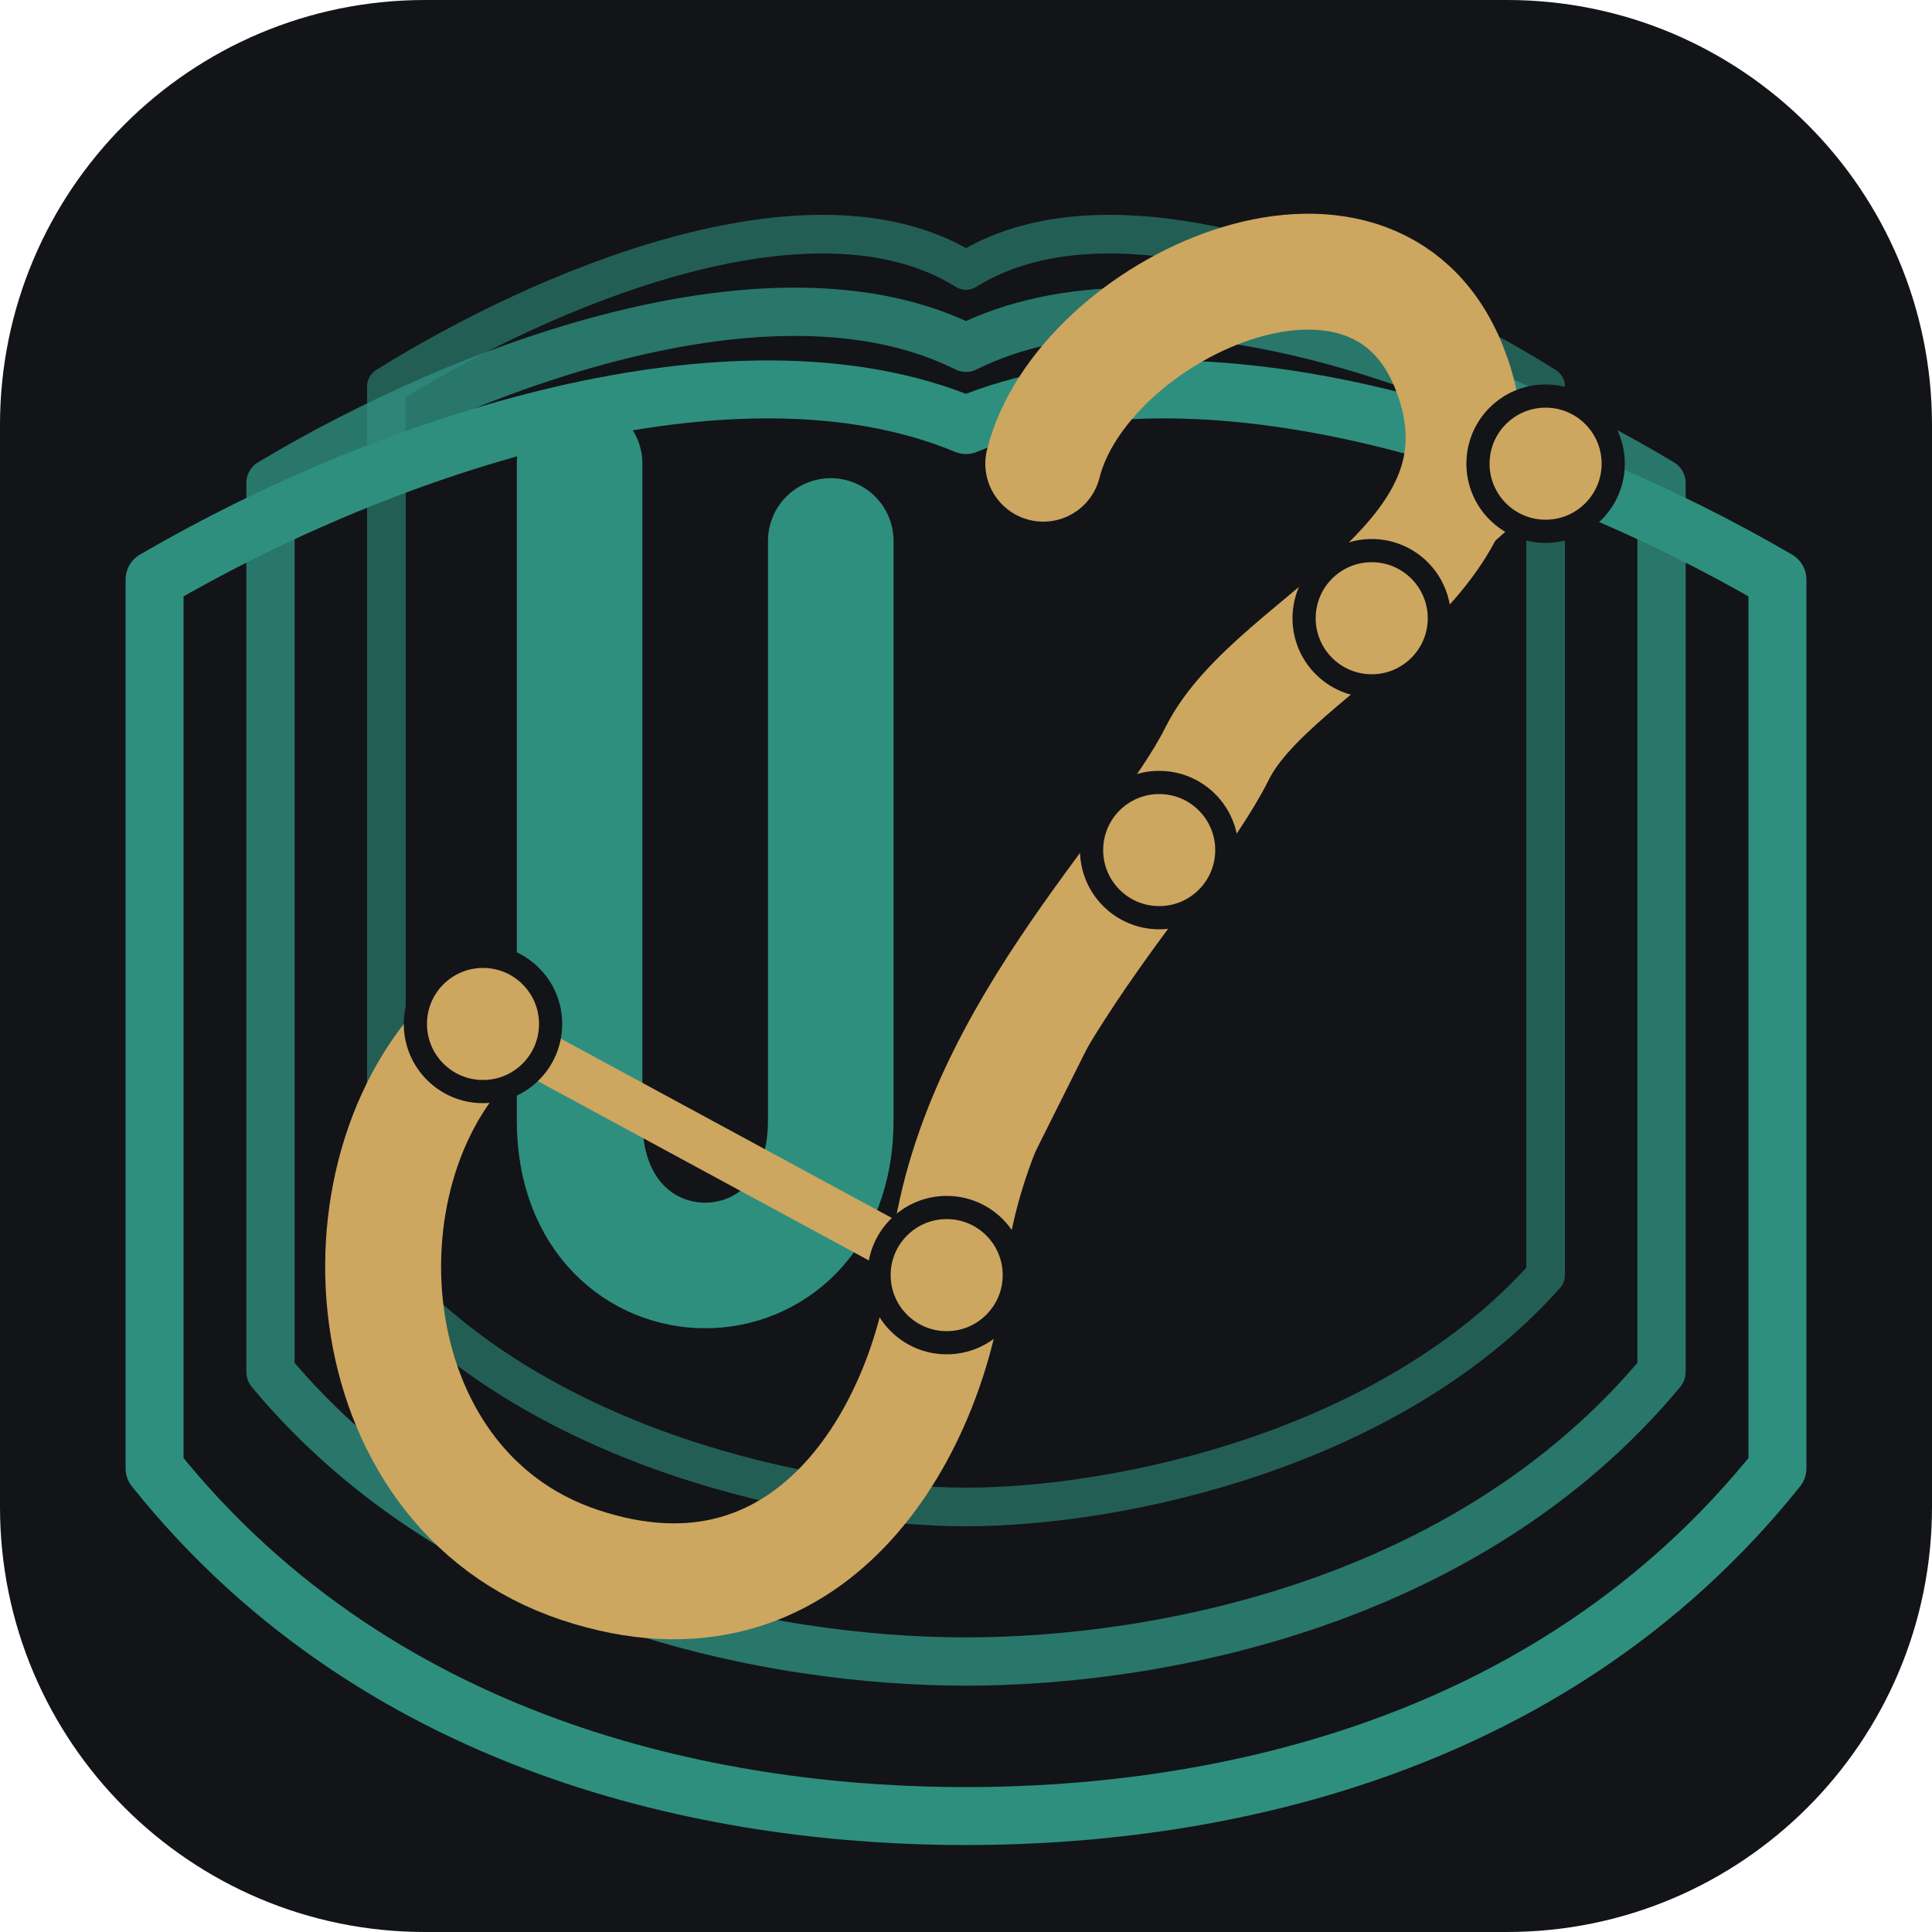
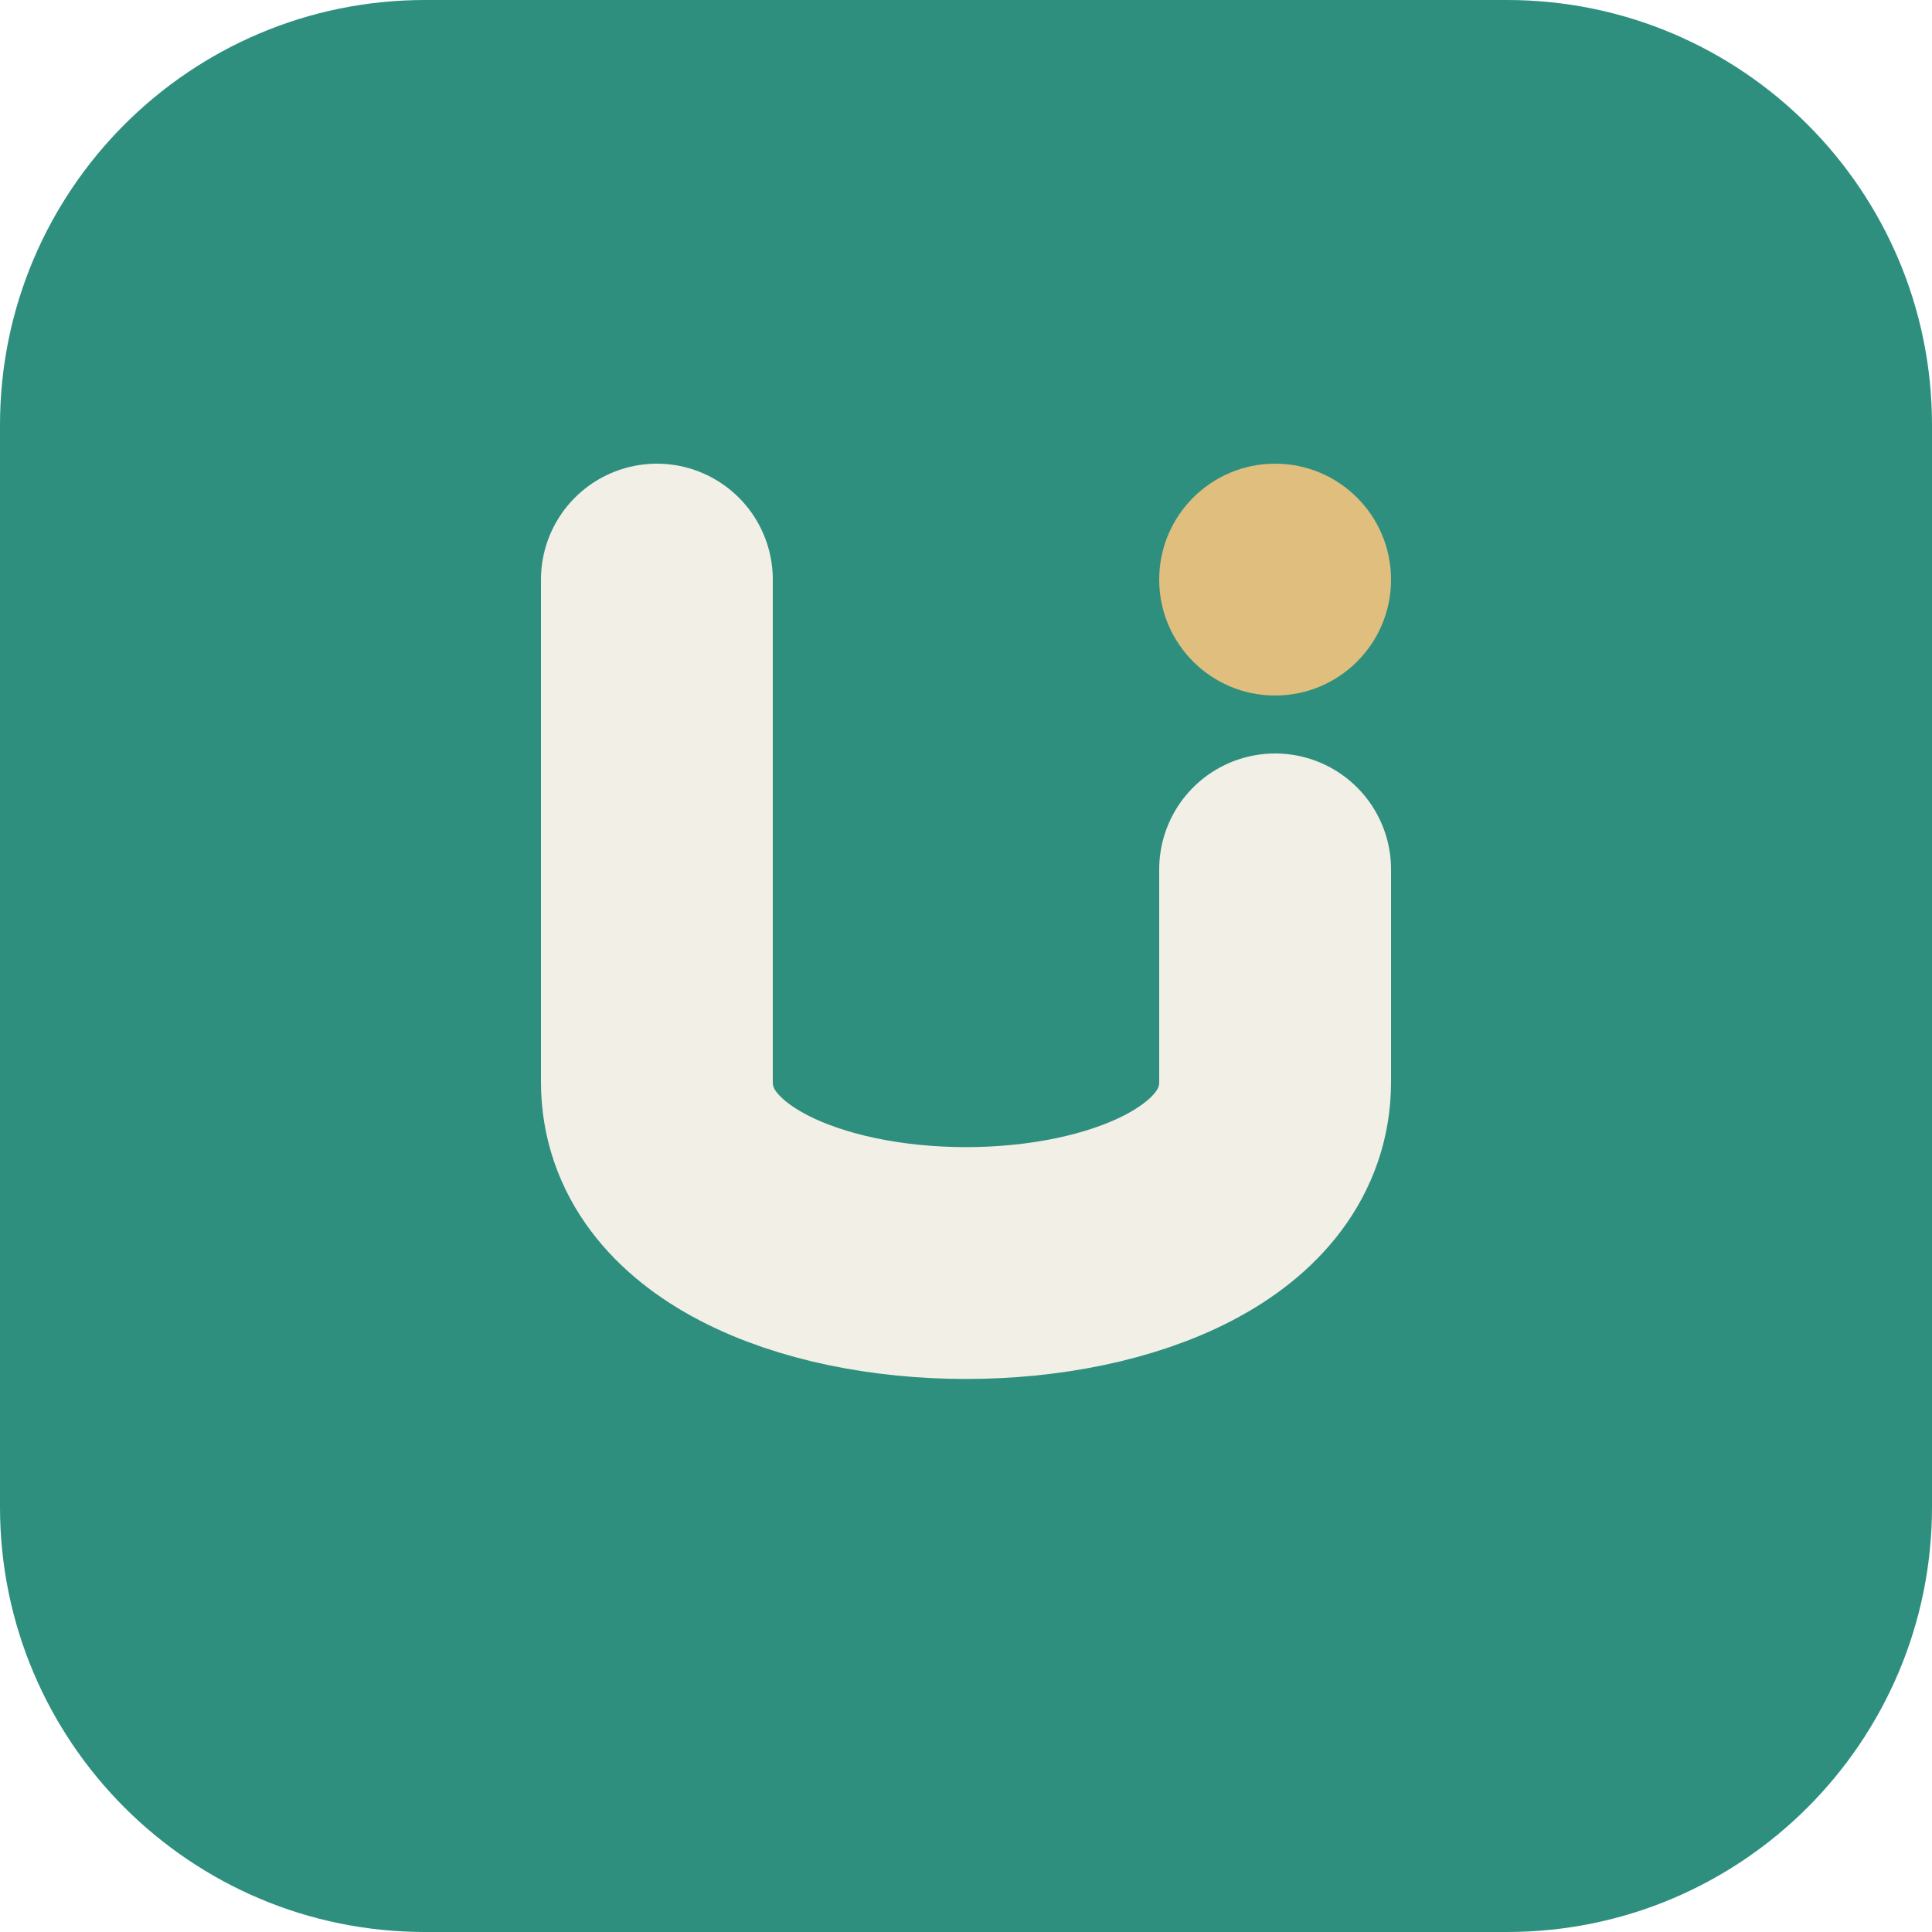
<svg xmlns="http://www.w3.org/2000/svg" viewBox="0 0 100 100">
-   <rect width="100" height="100" rx="22" fill="#121417" />
-   <path d="M 8,76 C 20,91 38,94 50,94 C 62,94 80,91 92,76 L 92,30 C 80,23 62,17 50,22 C 38,17 20,23 8,30 Z" fill="none" stroke="#2e8f7f" stroke-width="3" stroke-linejoin="round" />
-   <path d="M 14,71 C 24,83 40,86 50,86 C 60,86 76,83 86,71 L 86,25 C 76,19 60,13 50,18 C 40,13 24,19 14,25 Z" fill="none" stroke="#2e8f7f" stroke-width="2.5" stroke-linejoin="round" opacity="0.8" />
-   <path d="M 20,66 C 28,75 42,78 50,78 C 58,78 72,75 80,66 L 80,20 C 72,15 58,9 50,14 C 42,9 28,15 20,20 Z" fill="none" stroke="#2e8f7f" stroke-width="2" stroke-linejoin="round" opacity="0.6" />
-   <path d="M 30,24 L 30,58 C 30,68 43,68 43,58 L 43,28" fill="none" stroke="#2e8f7f" stroke-width="6.5" stroke-linecap="round" stroke-linejoin="round" />
-   <path d="M 25,53 C 17,60 18,77 30,81 C 42,85 48,74 49,66 C 50,54 60,45 63,39 C 66,33 79,29 75,19 C 71,9 56,16 54,24" fill="none" stroke="#cda660" stroke-width="6" stroke-linecap="round" stroke-linejoin="round" />
-   <path d="M 25,53 L 49,66 L 60,44 L 71,32 L 80,24" fill="none" stroke="#cda660" stroke-width="2.5" stroke-linecap="round" stroke-linejoin="round" />
-   <circle cx="25" cy="53" r="3.5" fill="#cda660" stroke="#121417" stroke-width="1.2" />
-   <circle cx="49" cy="66" r="3.5" fill="#cda660" stroke="#121417" stroke-width="1.2" />
-   <circle cx="60" cy="44" r="3.5" fill="#cda660" stroke="#121417" stroke-width="1.2" />
-   <circle cx="71" cy="32" r="3.5" fill="#cda660" stroke="#121417" stroke-width="1.2" />
-   <circle cx="80" cy="24" r="3.5" fill="#cda660" stroke="#121417" stroke-width="1.2" />
+   <rect width="100" height="100" rx="22" fill="#2e8f7f" />
+   <path d="M34 30v26c0 12.5 32 12.5 32 0V45" fill="none" stroke="#f2efe6" stroke-width="12" stroke-linecap="round" />
+   <circle cx="66" cy="30" r="6" fill="#e0be7e" />
</svg>
